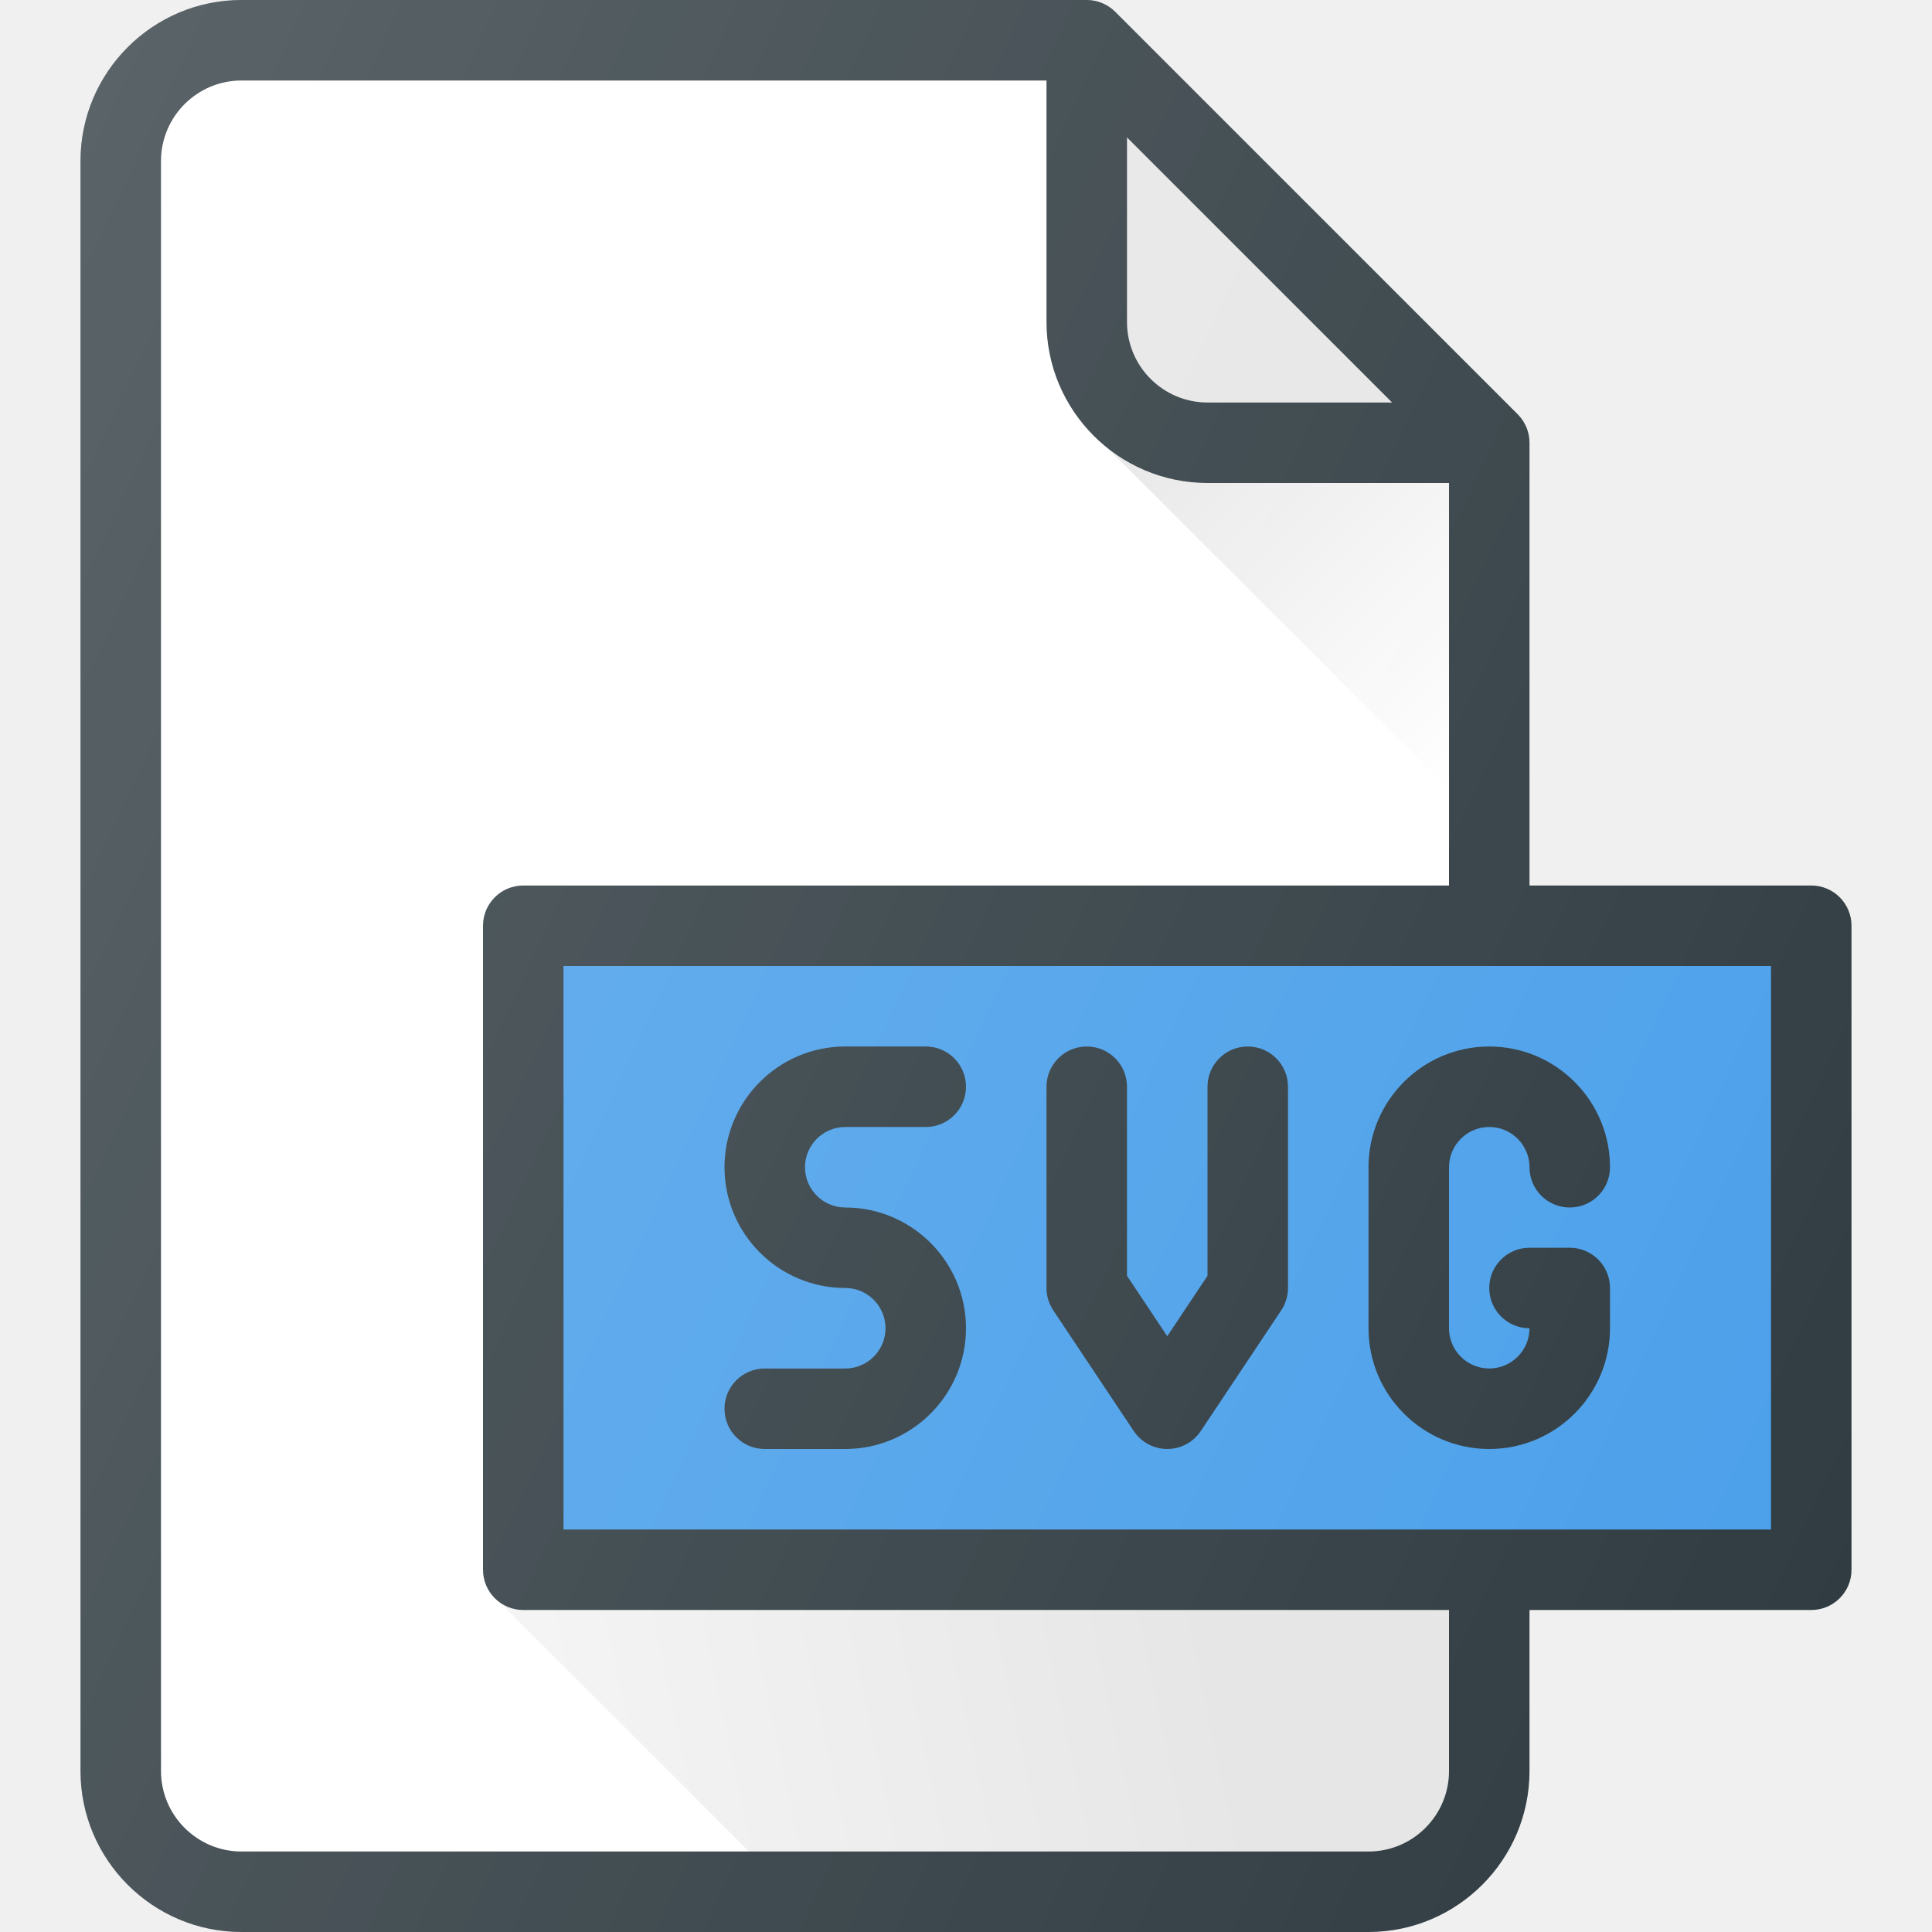
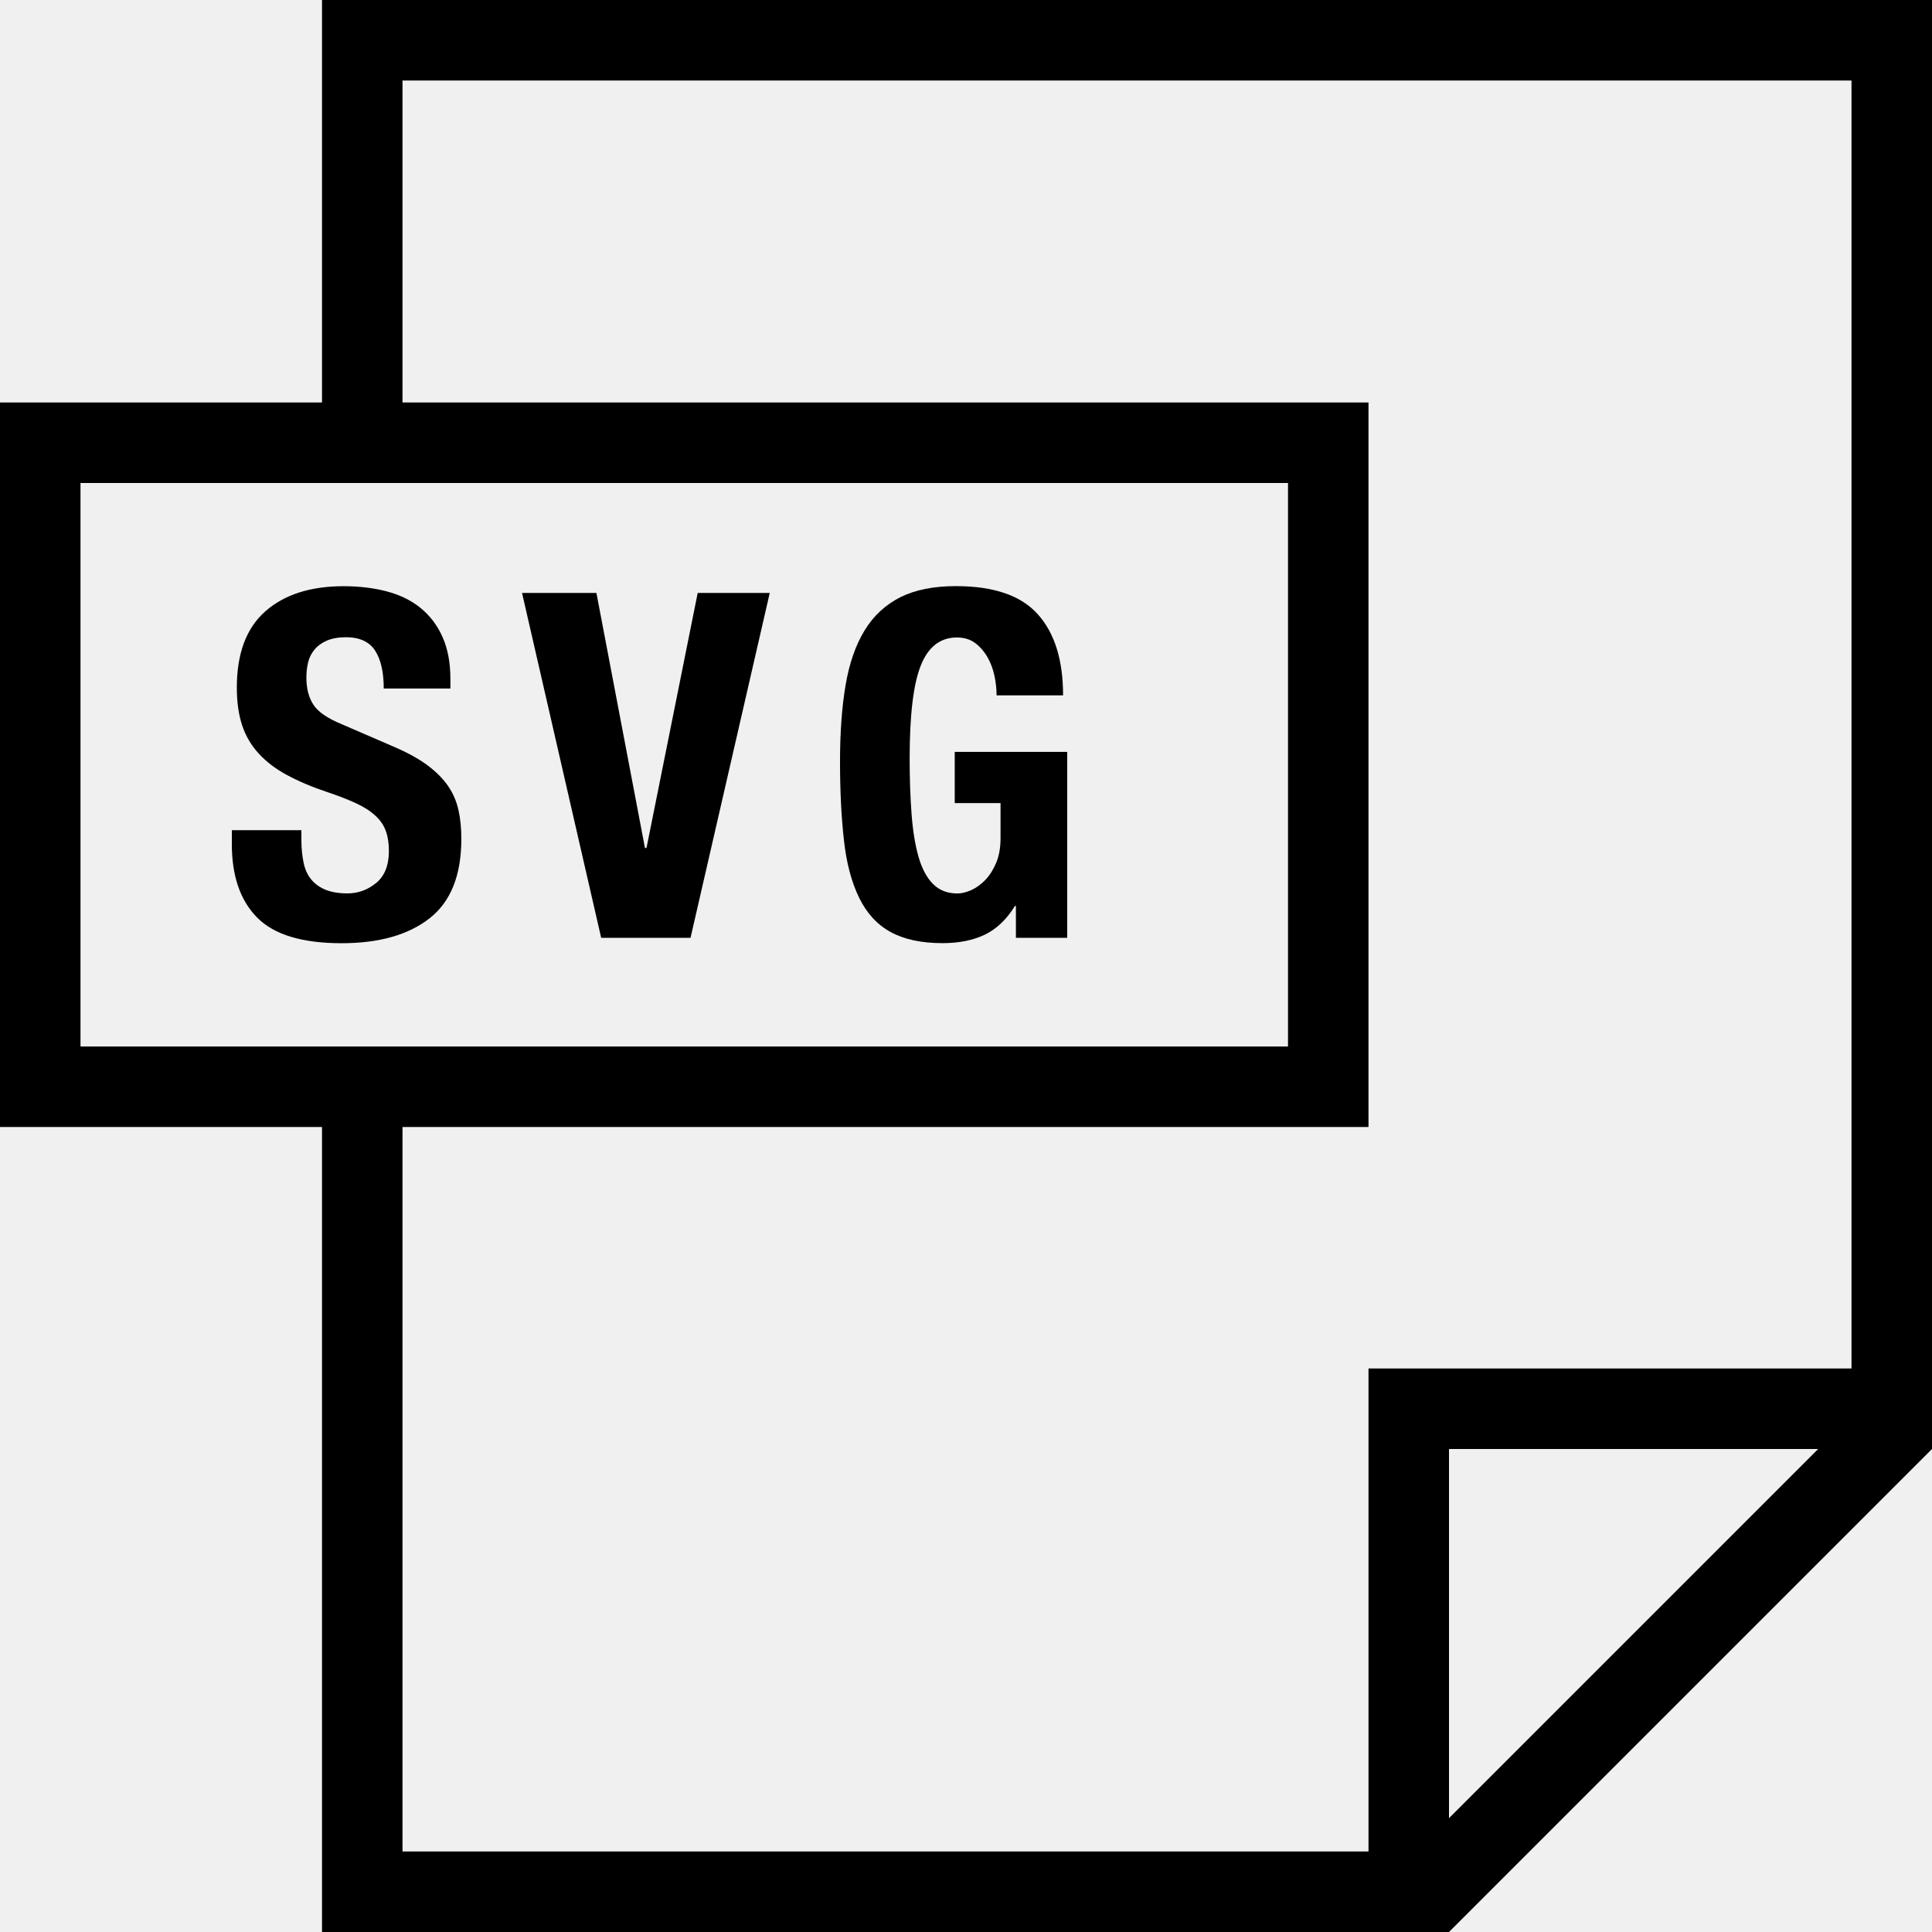
- <svg xmlns="http://www.w3.org/2000/svg" version="1.1" id="Capa_1" x="0px" y="0px" viewBox="0 0 512 512" style="enable-background:new 0 0 512 512;" xml:space="preserve">
-   <path style="fill:#303C42;" d="M480,234.667h-74.667V117.333c0-2.833-1.125-5.542-3.125-7.542L295.542,3.125  c-2-2-4.708-3.125-7.542-3.125H64C40.479,0,21.333,19.135,21.333,42.667v426.667C21.333,492.865,40.479,512,64,512h298.667  c23.521,0,42.667-19.135,42.667-42.667v-42.667H480c5.896,0,10.667-4.771,10.667-10.667V245.333  C490.667,239.438,485.896,234.667,480,234.667z" />
-   <path style="fill:#E6E6E6;" d="M298.667,36.417l70.25,70.25H320c-11.771,0-21.333-9.573-21.333-21.333V36.417z" />
-   <path style="fill:#FFFFFF;" d="M384,469.333c0,11.76-9.563,21.333-21.333,21.333H64c-11.771,0-21.333-9.573-21.333-21.333V42.667  c0-11.76,9.563-21.333,21.333-21.333h213.333v64C277.333,108.865,296.479,128,320,128h64v106.667H138.667  c-5.896,0-10.667,4.771-10.667,10.667V416c0,5.896,4.771,10.667,10.667,10.667H384V469.333z" />
-   <rect x="149.333" y="256" style="fill:#4BA0EA;" width="320" height="149.333" />
-   <linearGradient id="SVGID_1_" gradientUnits="userSpaceOnUse" x1="-32" y1="641.878" x2="-27.751" y2="637.629" gradientTransform="matrix(21.3333 0 0 -21.3333 996.3334 13791.667)">
-     <stop offset="0" style="stop-color:#000000;stop-opacity:0.1" />
-     <stop offset="1" style="stop-color:#000000;stop-opacity:0" />
-   </linearGradient>
-   <path style="fill:url(#SVGID_1_);" d="M320,128c-10.005,0-19.098-3.605-26.383-9.397l-0.259-0.027L384,209.217V128H320z" />
-   <linearGradient id="SVGID_2_" gradientUnits="userSpaceOnUse" x1="-31.815" y1="625.736" x2="-46.518" y2="622.612" gradientTransform="matrix(21.3333 0 0 -21.3333 996.3334 13791.667)">
-     <stop offset="0" style="stop-color:#000000;stop-opacity:0.1" />
-     <stop offset="1" style="stop-color:#000000;stop-opacity:0" />
-   </linearGradient>
-   <path style="fill:url(#SVGID_2_);" d="M131.833,424.023l66.642,66.643h164.191c11.771,0,21.333-9.573,21.333-21.333v-42.667H138.667  C136.027,426.667,133.695,425.608,131.833,424.023z" />
+ <svg xmlns="http://www.w3.org/2000/svg" version="1.1" id="Capa_1" x="0px" y="0px" viewBox="0 0 384 384" style="enable-background:new 0 0 384 384;" xml:space="preserve">
  <g>
-     <path style="fill:#303C42;" d="M224,362.667h-21.333c-5.896,0-10.667,4.771-10.667,10.667S196.771,384,202.667,384H224   c17.646,0,32-14.354,32-32c0-17.646-14.354-32-32-32c-5.875,0-10.667-4.781-10.667-10.667s4.792-10.667,10.667-10.667h21.333   c5.896,0,10.667-4.771,10.667-10.667c0-5.896-4.771-10.667-10.667-10.667H224c-17.646,0-32,14.354-32,32s14.354,32,32,32   c5.875,0,10.667,4.781,10.667,10.667C234.667,357.885,229.875,362.667,224,362.667z" />
-     <path style="fill:#303C42;" d="M300.458,379.25c1.979,2.969,5.313,4.75,8.875,4.75s6.896-1.781,8.875-4.75l21.333-32   c1.167-1.75,1.792-3.813,1.792-5.917V288c0-5.896-4.771-10.667-10.667-10.667c-5.896,0-10.667,4.771-10.667,10.667v50.104   l-10.667,16l-10.667-16V288c0-5.896-4.771-10.667-10.667-10.667c-5.896,0-10.667,4.771-10.667,10.667v53.333   c0,2.104,0.625,4.167,1.792,5.917L300.458,379.25z" />
-     <path style="fill:#303C42;" d="M394.667,384c17.646,0,32-14.354,32-32v-10.667c0-5.896-4.771-10.667-10.667-10.667h-10.667   c-5.896,0-10.667,4.771-10.667,10.667S399.438,352,405.333,352c0,5.885-4.792,10.667-10.667,10.667S384,357.885,384,352v-42.667   c0-5.885,4.792-10.667,10.667-10.667s10.667,4.781,10.667,10.667c0,5.896,4.771,10.667,10.667,10.667   c5.896,0,10.667-4.771,10.667-10.667c0-17.646-14.354-32-32-32c-17.646,0-32,14.354-32,32V352   C362.667,369.646,377.021,384,394.667,384z" />
+     <g>
+       <path d="M64,0v80H0v144h64v160h224l96-96V0H64z M16,208V96h240v112H16z M288,361.376V288h73.376L288,361.376z M368,272h-96v96H80    V224h192V80H80V16h288V272z" />
+     </g>
  </g>
-   <linearGradient id="SVGID_3_" gradientUnits="userSpaceOnUse" x1="-48.438" y1="639.062" x2="-23.451" y2="627.413" gradientTransform="matrix(21.3333 0 0 -21.3333 996.3334 13791.667)">
-     <stop offset="0" style="stop-color:#FFFFFF;stop-opacity:0.2" />
-     <stop offset="1" style="stop-color:#FFFFFF;stop-opacity:0" />
-   </linearGradient>
-   <path style="fill:url(#SVGID_3_);" d="M480,234.667h-74.667V117.333c0-2.833-1.125-5.542-3.125-7.542L295.542,3.125  c-2-2-4.708-3.125-7.542-3.125H64C40.479,0,21.333,19.135,21.333,42.667v426.667C21.333,492.865,40.479,512,64,512h298.667  c23.521,0,42.667-19.135,42.667-42.667v-42.667H480c5.896,0,10.667-4.771,10.667-10.667V245.333  C490.667,239.438,485.896,234.667,480,234.667z" />
+   <g>
+     <g>
+       <path d="M91.12,160.976c-0.4-1.744-1.072-3.312-2.064-4.752s-2.32-2.784-3.984-4.032c-1.664-1.264-3.808-2.464-6.432-3.616    l-10.656-4.608c-2.928-1.2-4.848-2.528-5.744-3.984c-0.912-1.44-1.344-3.2-1.344-5.328c0-1.024,0.112-2.016,0.336-2.976    c0.224-0.96,0.672-1.84,1.28-2.576c0.608-0.736,1.424-1.328,2.448-1.776c1.008-0.432,2.288-0.672,3.824-0.672    c2.688,0,4.608,0.896,5.76,2.64c1.152,1.776,1.728,4.288,1.728,7.552H89.52v-1.92c0-3.264-0.544-6.064-1.6-8.4    c-1.04-2.32-2.528-4.24-4.4-5.744c-1.888-1.52-4.144-2.592-6.736-3.264c-2.576-0.672-5.424-1.008-8.48-1.008    c-6.592,0-11.792,1.664-15.568,4.992s-5.664,8.368-5.664,15.152c0,2.832,0.336,5.296,1.04,7.456    c0.704,2.144,1.808,4.032,3.312,5.664c1.52,1.648,3.376,3.072,5.632,4.272c2.24,1.216,4.896,2.352,7.968,3.376    c2.288,0.768,4.224,1.52,5.792,2.256c1.568,0.736,2.832,1.536,3.792,2.448c0.976,0.88,1.664,1.888,2.064,3.008    c0.416,1.12,0.624,2.448,0.624,3.984c0,2.864-0.848,5.008-2.544,6.384c-1.68,1.376-3.584,2.064-5.696,2.064    c-1.792,0-3.28-0.272-4.464-0.768c-1.184-0.512-2.128-1.216-2.832-2.128c-0.704-0.896-1.184-2-1.44-3.312    c-0.256-1.296-0.416-2.752-0.416-4.352h0v-2H46.08v2.784c0,6.336,1.68,11.2,5.04,14.592c3.36,3.392,8.944,5.088,16.752,5.088    c7.488,0,13.328-1.664,17.52-4.96c4.208-3.296,6.304-8.56,6.304-15.792C91.696,164.624,91.504,162.688,91.12,160.976z" />
+     </g>
+   </g>
+   <g>
+     <g>
+       <polygon points="138.672,117.856 128.496,168.544 128.192,168.544 118.544,117.856 103.76,117.856 119.488,186.4 137.248,186.4     152.992,117.856   " />
+     </g>
+   </g>
+   <g>
+     <g>
+       <path d="M189.76,149.44v10.176h9.104v7.008c0,1.856-0.288,3.488-0.864,4.864c-0.576,1.376-1.296,2.496-2.16,3.408    c-0.88,0.896-1.792,1.568-2.784,2.016c-1.008,0.432-1.904,0.672-2.752,0.672c-1.984,0-3.6-0.624-4.848-1.872    c-1.248-1.248-2.208-3.04-2.88-5.376s-1.136-5.168-1.392-8.496s-0.384-7.024-0.384-11.136c0-8.56,0.736-14.72,2.208-18.416    c1.488-3.728,3.872-5.584,7.2-5.584c1.408,0,2.624,0.368,3.616,1.104c0.976,0.736,1.792,1.68,2.432,2.784    c0.64,1.12,1.104,2.352,1.392,3.696c0.288,1.344,0.432,2.656,0.432,3.92h13.216c0-6.992-1.664-12.352-4.992-16.08    c-3.328-3.76-8.768-5.632-16.32-5.632c-4.416,0-8.08,0.736-11.04,2.208c-2.928,1.488-5.312,3.664-7.088,6.576    c-1.792,2.928-3.056,6.56-3.792,10.912c-0.736,4.336-1.104,9.408-1.104,15.152c0,5.952,0.272,11.184,0.784,15.696    c0.496,4.512,1.504,8.288,3.008,11.376c1.504,3.088,3.568,5.344,6.24,6.816s6.112,2.224,10.336,2.224c3.264,0,6.064-0.56,8.4-1.68    s4.336-3.008,6-5.712h0.192v6.336h10.192v-36.96H189.76z" />
+     </g>
+   </g>
  <g>
</g>
  <g>
</g>
  <g>
</g>
  <g>
</g>
  <g>
</g>
  <g>
</g>
  <g>
</g>
  <g>
</g>
  <g>
</g>
  <g>
</g>
  <g>
</g>
  <g>
</g>
  <g>
</g>
  <g>
</g>
  <g>
</g>
</svg>
